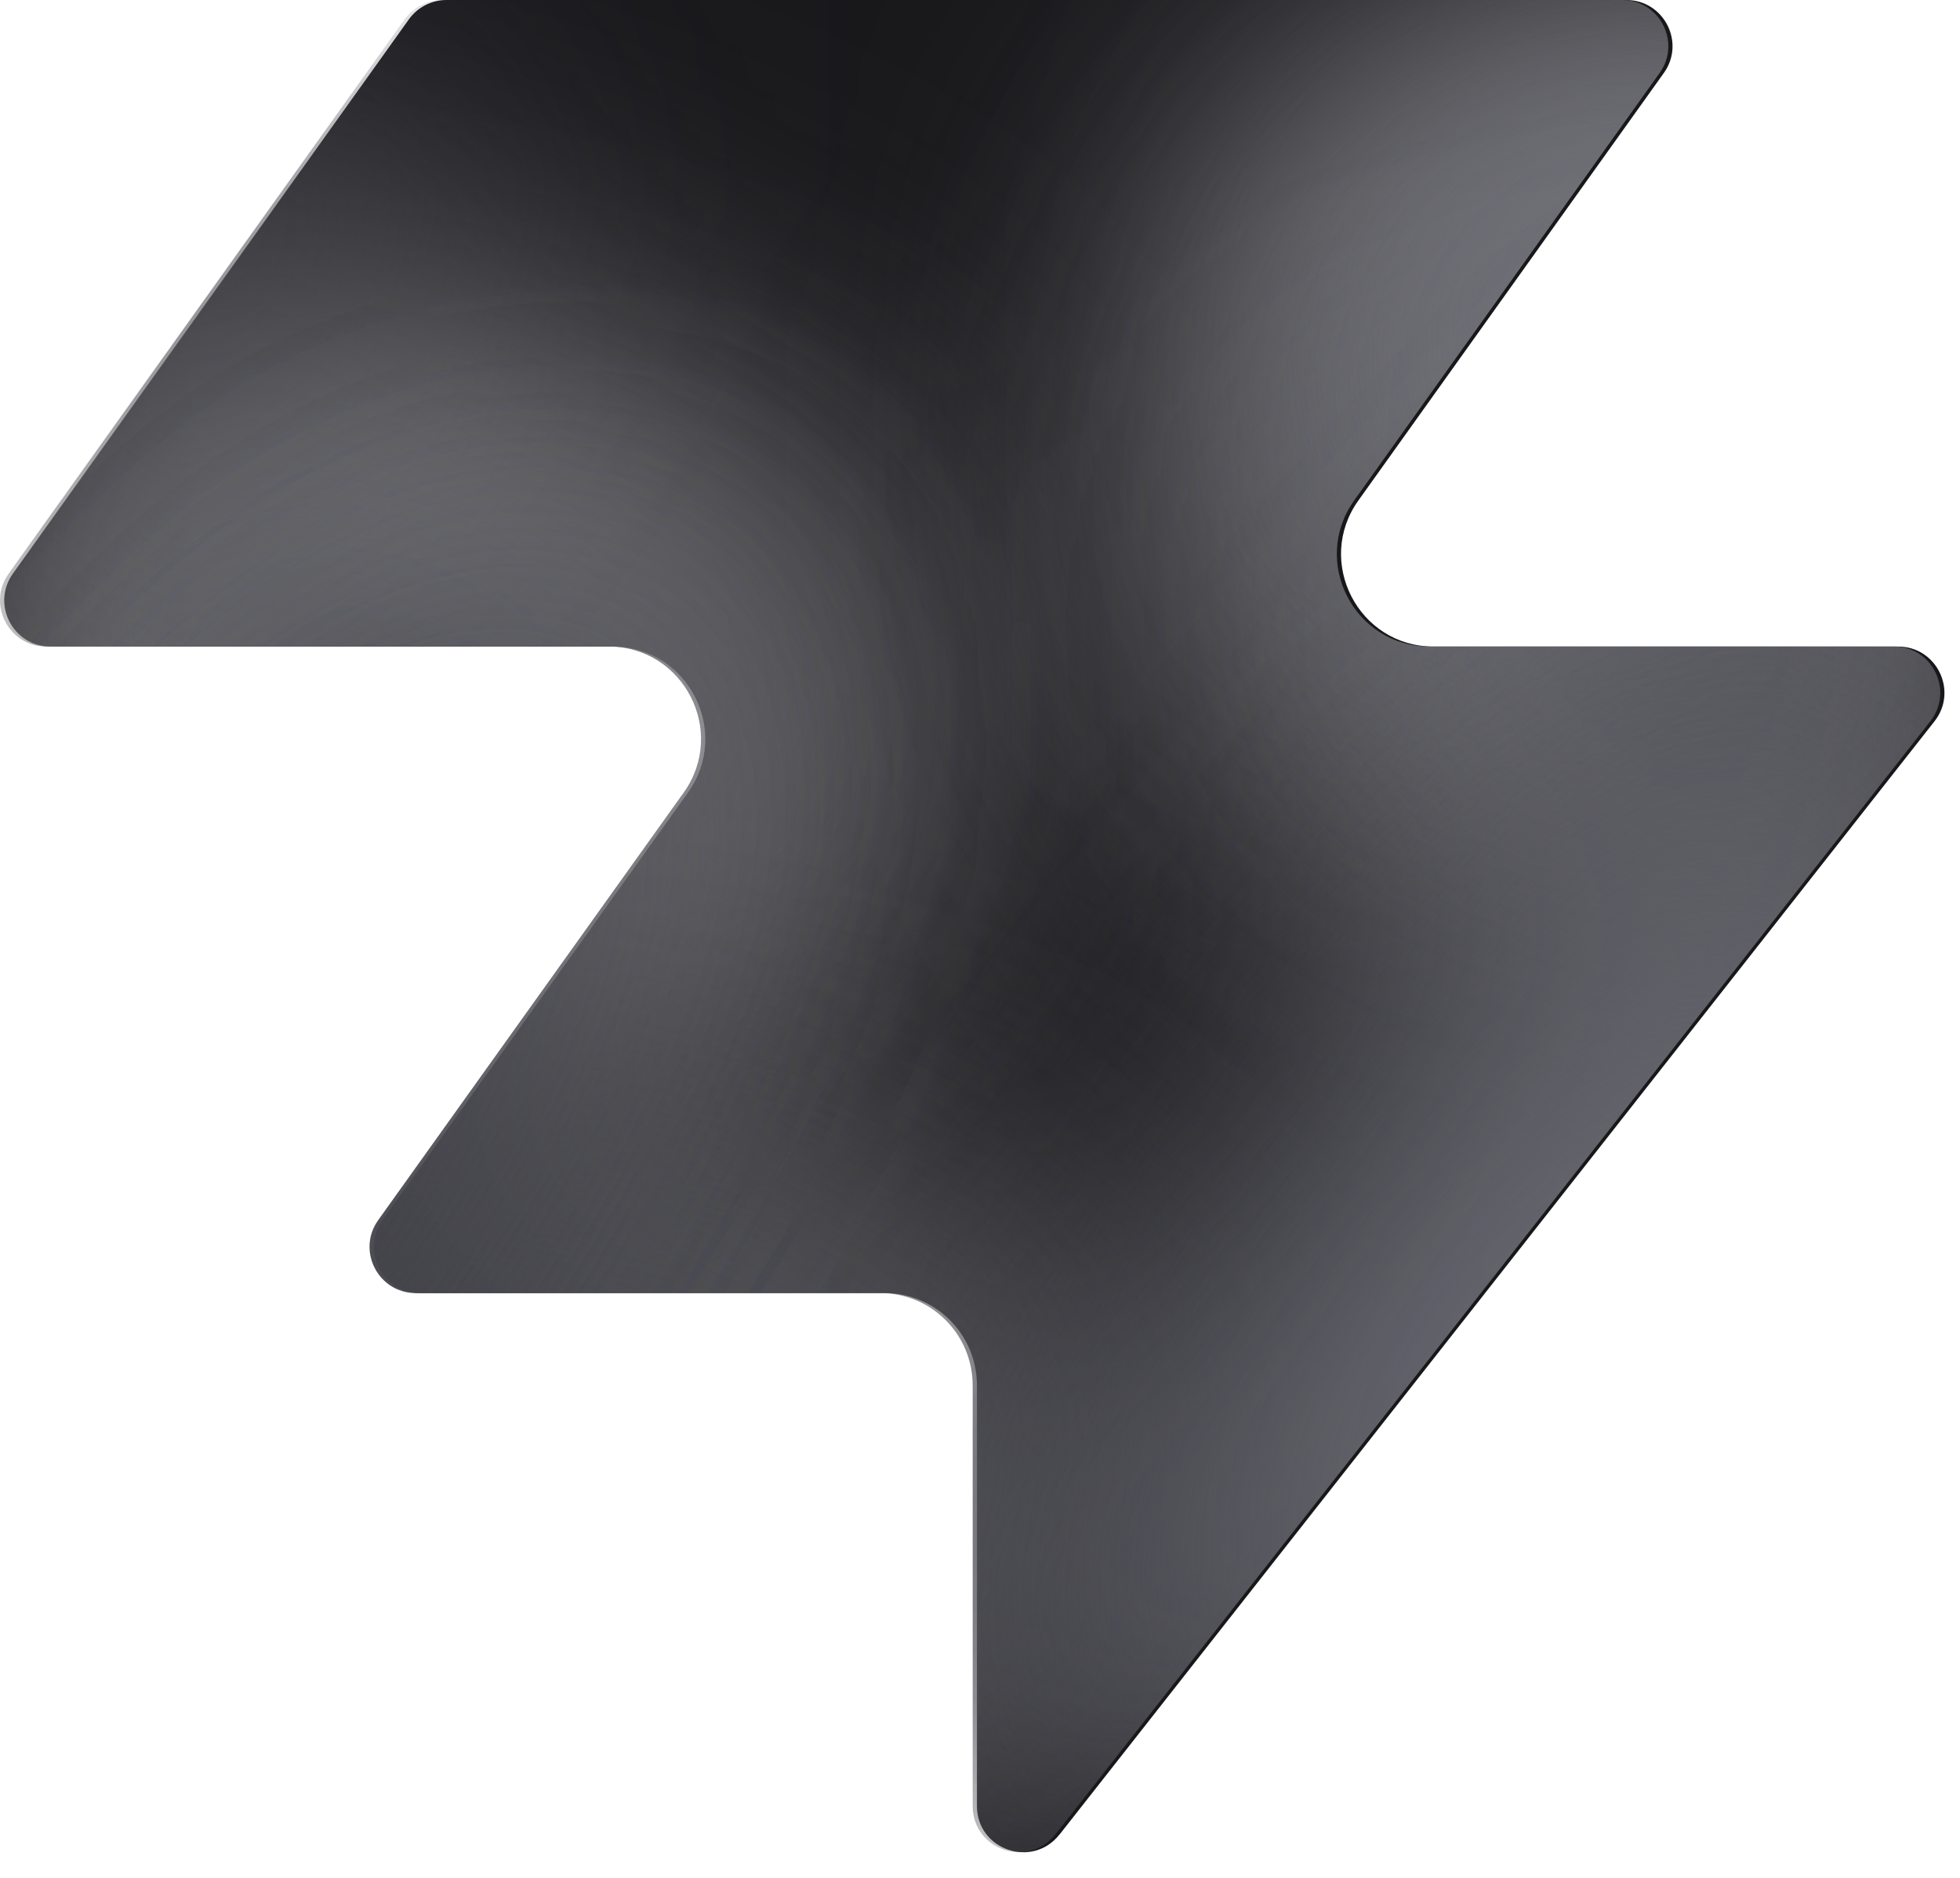
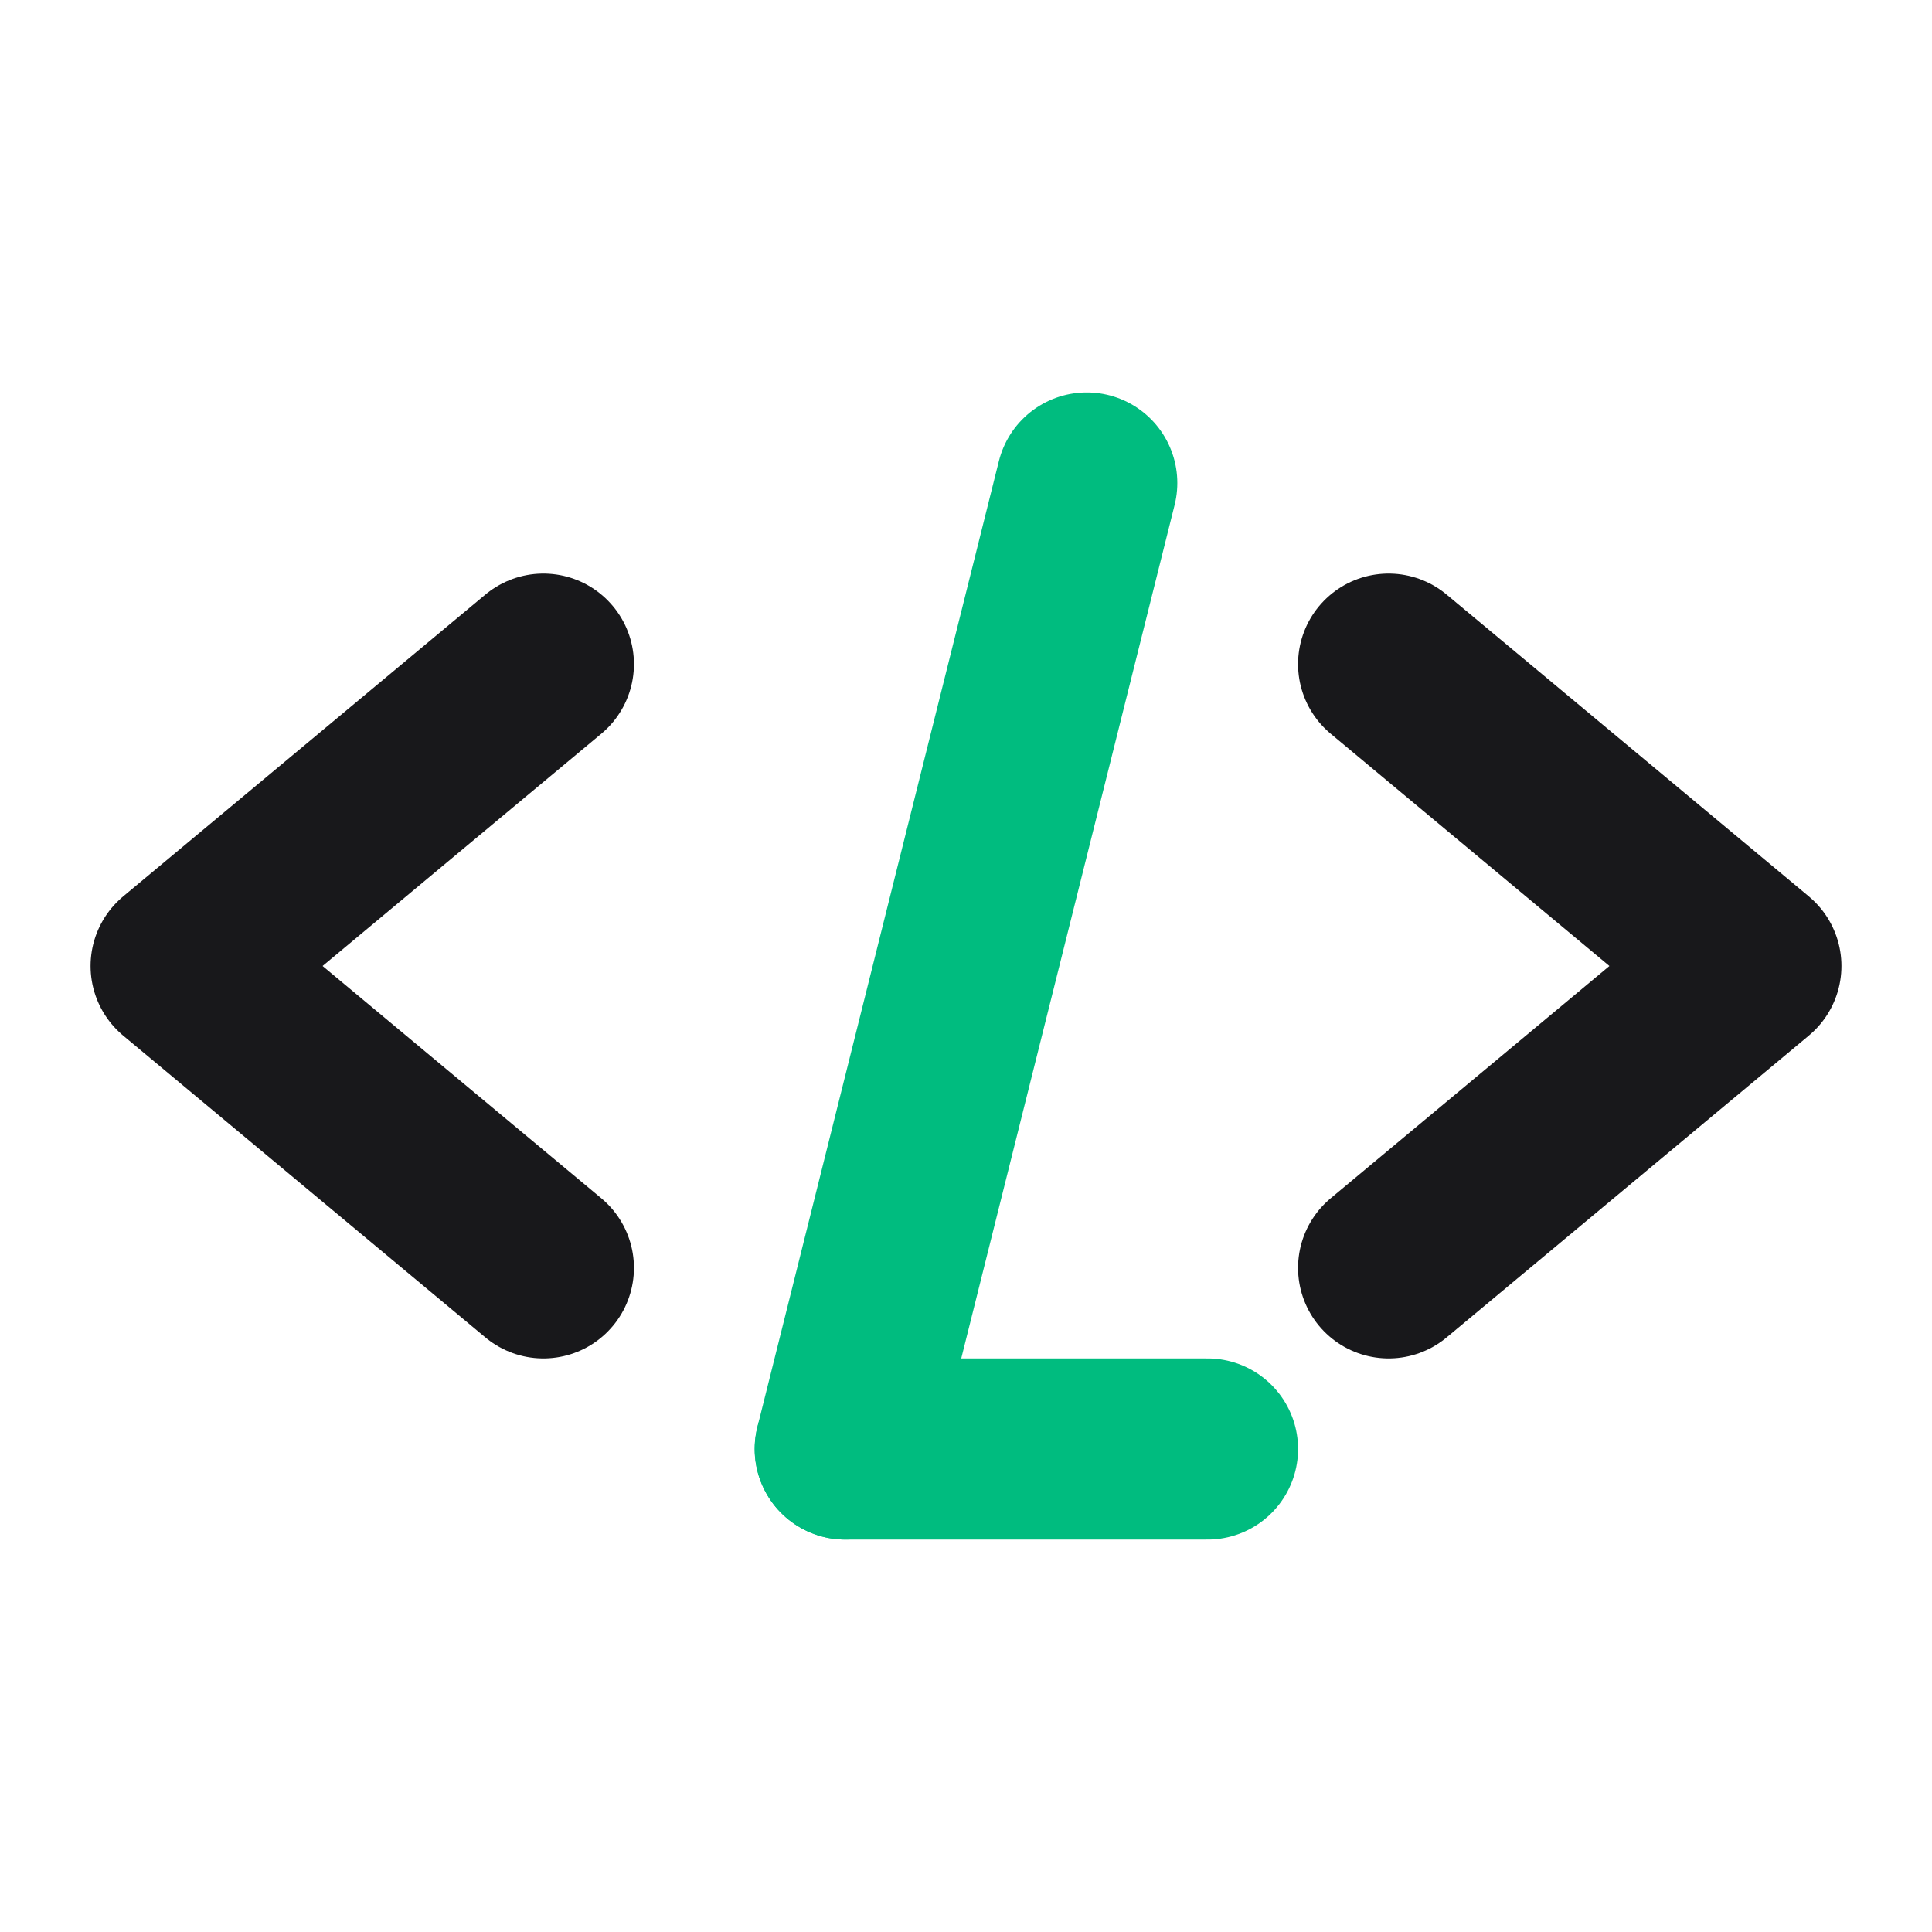
- <svg xmlns="http://www.w3.org/2000/svg" width="48" height="46" fill="none" viewBox="0 0 48 46">
-   <path fill="#18181B" d="M25.946 44.938c-.664.845-2.021.375-2.021-.698V33.937a2.26 2.26 0 0 0-2.262-2.262H10.287c-.92 0-1.456-1.04-.92-1.788l7.48-10.471c1.07-1.497 0-3.578-1.842-3.578H1.237c-.92 0-1.456-1.04-.92-1.788L10.013.474c.214-.297.556-.474.92-.474h28.894c.92 0 1.456 1.04.92 1.788l-7.48 10.471c-1.07 1.498 0 3.579 1.842 3.579h11.377c.943 0 1.473 1.088.89 1.83L25.947 44.94z" style="fill:#18181B;fill-opacity:1" />
-   <mask id="a" width="48" height="46" x="0" y="0" maskUnits="userSpaceOnUse" style="mask-type:alpha">
-     <path fill="#000" d="M25.842 44.938c-.664.844-2.021.375-2.021-.698V33.937a2.26 2.26 0 0 0-2.262-2.262H10.183c-.92 0-1.456-1.04-.92-1.788l7.48-10.471c1.07-1.498 0-3.579-1.842-3.579H1.133c-.92 0-1.456-1.04-.92-1.787L9.91.473c.214-.297.556-.474.92-.474h28.894c.92 0 1.456 1.04.92 1.788l-7.48 10.471c-1.07 1.498 0 3.578 1.842 3.578h11.377c.943 0 1.473 1.088.89 1.832L25.843 44.94z" style="fill:#000;fill-opacity:1" />
-   </mask>
-   <g mask="url(#a)">
-     <g filter="url(#b)">
-       <ellipse cx="5.508" cy="14.704" fill="#E4E4E7" rx="5.508" ry="14.704" style="fill:#E4E4E7;fill-opacity:1" transform="matrix(.00324 1 1 -.00324 -4.47 31.516)" />
-     </g>
-     <g filter="url(#c)">
-       <ellipse cx="10.399" cy="29.851" fill="#E4E4E7" rx="10.399" ry="29.851" style="fill:#E4E4E7;fill-opacity:1" transform="matrix(.00324 1 1 -.00324 -39.328 7.883)" />
-     </g>
-     <g filter="url(#d)">
-       <ellipse cx="5.508" cy="30.487" fill="#3F3F46" rx="5.508" ry="30.487" style="fill:#3F3F46;fill-opacity:1" transform="rotate(89.814 -25.913 -14.639)scale(1 -1)" />
-     </g>
-     <g filter="url(#e)">
-       <ellipse cx="5.508" cy="30.599" fill="#3F3F46" rx="5.508" ry="30.599" style="fill:#3F3F46;fill-opacity:1" transform="rotate(89.814 -32.644 -3.334)scale(1 -1)" />
-     </g>
-     <g filter="url(#f)">
-       <ellipse cx="5.508" cy="30.599" fill="#3F3F46" rx="5.508" ry="30.599" style="fill:#3F3F46;fill-opacity:1" transform="matrix(.00324 1 1 -.00324 -34.34 30.47)" />
-     </g>
-     <g filter="url(#g)">
-       <ellipse cx="14.072" cy="22.078" fill="#E4E4E7" rx="14.072" ry="22.078" style="fill:#E4E4E7;fill-opacity:1" transform="rotate(93.35 24.506 48.493)scale(-1 1)" />
-     </g>
-     <g filter="url(#h)">
-       <ellipse cx="3.47" cy="21.501" fill="#3F3F46" rx="3.47" ry="21.501" style="fill:#3F3F46;fill-opacity:1" transform="rotate(89.009 28.708 47.59)scale(-1 1)" />
-     </g>
-     <g filter="url(#i)">
-       <ellipse cx="3.47" cy="21.501" fill="#3F3F46" rx="3.47" ry="21.501" style="fill:#3F3F46;fill-opacity:1" transform="rotate(89.009 28.708 47.59)scale(-1 1)" />
-     </g>
-     <g filter="url(#j)">
-       <ellipse cx=".387" cy="8.972" fill="#3F3F46" rx="4.407" ry="29.108" style="fill:#3F3F46;fill-opacity:1" transform="rotate(39.51 .387 8.972)" />
-     </g>
-     <g filter="url(#k)">
-       <ellipse cx="47.523" cy="-6.092" fill="#3F3F46" rx="4.407" ry="29.108" style="fill:#3F3F46;fill-opacity:1" transform="rotate(37.892 47.523 -6.092)" />
-     </g>
-     <g filter="url(#l)">
-       <ellipse cx="41.412" cy="6.333" fill="#71717A" rx="5.971" ry="9.665" style="fill:#71717A;fill-opacity:1" transform="rotate(37.892 41.412 6.333)" />
-     </g>
-     <g filter="url(#m)">
-       <ellipse cx="-1.879" cy="38.332" fill="#3F3F46" rx="4.407" ry="29.108" style="fill:#3F3F46;fill-opacity:1" transform="rotate(37.892 -1.88 38.332)" />
-     </g>
-     <g filter="url(#n)">
-       <ellipse cx="-1.879" cy="38.332" fill="#3F3F46" rx="4.407" ry="29.108" style="fill:#3F3F46;fill-opacity:1" transform="rotate(37.892 -1.88 38.332)" />
-     </g>
-     <g filter="url(#o)">
-       <ellipse cx="35.651" cy="29.907" fill="#3F3F46" rx="4.407" ry="29.108" style="fill:#3F3F46;fill-opacity:1" transform="rotate(37.892 35.651 29.907)" />
-     </g>
-     <g filter="url(#p)">
-       <ellipse cx="38.418" cy="32.4" fill="#71717A" rx="5.971" ry="15.297" style="fill:#71717A;fill-opacity:1" transform="rotate(37.892 38.418 32.4)" />
-     </g>
-   </g>
-   <defs>
-     <filter id="b" width="60.045" height="41.654" x="-19.77" y="16.149" color-interpolation-filters="sRGB" filterUnits="userSpaceOnUse">
-       <feFlood flood-opacity="0" result="BackgroundImageFix" />
-       <feBlend in="SourceGraphic" in2="BackgroundImageFix" result="shape" />
-       <feGaussianBlur result="effect1_foregroundBlur_2002_17158" stdDeviation="7.659" />
-     </filter>
-     <filter id="c" width="90.34" height="51.437" x="-54.613" y="-7.533" color-interpolation-filters="sRGB" filterUnits="userSpaceOnUse">
-       <feFlood flood-opacity="0" result="BackgroundImageFix" />
-       <feBlend in="SourceGraphic" in2="BackgroundImageFix" result="shape" />
-       <feGaussianBlur result="effect1_foregroundBlur_2002_17158" stdDeviation="7.659" />
-     </filter>
-     <filter id="d" width="79.355" height="29.4" x="-49.64" y="2.03" color-interpolation-filters="sRGB" filterUnits="userSpaceOnUse">
-       <feFlood flood-opacity="0" result="BackgroundImageFix" />
-       <feBlend in="SourceGraphic" in2="BackgroundImageFix" result="shape" />
-       <feGaussianBlur result="effect1_foregroundBlur_2002_17158" stdDeviation="4.596" />
-     </filter>
-     <filter id="e" width="79.579" height="29.4" x="-45.045" y="20.029" color-interpolation-filters="sRGB" filterUnits="userSpaceOnUse">
-       <feFlood flood-opacity="0" result="BackgroundImageFix" />
-       <feBlend in="SourceGraphic" in2="BackgroundImageFix" result="shape" />
-       <feGaussianBlur result="effect1_foregroundBlur_2002_17158" stdDeviation="4.596" />
-     </filter>
-     <filter id="f" width="79.579" height="29.4" x="-43.513" y="21.178" color-interpolation-filters="sRGB" filterUnits="userSpaceOnUse">
-       <feFlood flood-opacity="0" result="BackgroundImageFix" />
-       <feBlend in="SourceGraphic" in2="BackgroundImageFix" result="shape" />
-       <feGaussianBlur result="effect1_foregroundBlur_2002_17158" stdDeviation="4.596" />
-     </filter>
-     <filter id="g" width="74.749" height="58.852" x="15.756" y="-17.901" color-interpolation-filters="sRGB" filterUnits="userSpaceOnUse">
-       <feFlood flood-opacity="0" result="BackgroundImageFix" />
-       <feBlend in="SourceGraphic" in2="BackgroundImageFix" result="shape" />
-       <feGaussianBlur result="effect1_foregroundBlur_2002_17158" stdDeviation="7.659" />
-     </filter>
-     <filter id="h" width="61.377" height="25.362" x="23.548" y="2.284" color-interpolation-filters="sRGB" filterUnits="userSpaceOnUse">
-       <feFlood flood-opacity="0" result="BackgroundImageFix" />
-       <feBlend in="SourceGraphic" in2="BackgroundImageFix" result="shape" />
-       <feGaussianBlur result="effect1_foregroundBlur_2002_17158" stdDeviation="4.596" />
-     </filter>
-     <filter id="i" width="61.377" height="25.362" x="23.548" y="2.284" color-interpolation-filters="sRGB" filterUnits="userSpaceOnUse">
-       <feFlood flood-opacity="0" result="BackgroundImageFix" />
-       <feBlend in="SourceGraphic" in2="BackgroundImageFix" result="shape" />
-       <feGaussianBlur result="effect1_foregroundBlur_2002_17158" stdDeviation="4.596" />
-     </filter>
-     <filter id="j" width="56.045" height="63.649" x="-27.636" y="-22.853" color-interpolation-filters="sRGB" filterUnits="userSpaceOnUse">
-       <feFlood flood-opacity="0" result="BackgroundImageFix" />
-       <feBlend in="SourceGraphic" in2="BackgroundImageFix" result="shape" />
-       <feGaussianBlur result="effect1_foregroundBlur_2002_17158" stdDeviation="4.596" />
-     </filter>
-     <filter id="k" width="54.814" height="64.646" x="20.116" y="-38.415" color-interpolation-filters="sRGB" filterUnits="userSpaceOnUse">
-       <feFlood flood-opacity="0" result="BackgroundImageFix" />
-       <feBlend in="SourceGraphic" in2="BackgroundImageFix" result="shape" />
-       <feGaussianBlur result="effect1_foregroundBlur_2002_17158" stdDeviation="4.596" />
-     </filter>
-     <filter id="l" width="33.541" height="35.313" x="24.641" y="-11.323" color-interpolation-filters="sRGB" filterUnits="userSpaceOnUse">
-       <feFlood flood-opacity="0" result="BackgroundImageFix" />
-       <feBlend in="SourceGraphic" in2="BackgroundImageFix" result="shape" />
-       <feGaussianBlur result="effect1_foregroundBlur_2002_17158" stdDeviation="4.596" />
-     </filter>
-     <filter id="m" width="54.814" height="64.646" x="-29.286" y="6.009" color-interpolation-filters="sRGB" filterUnits="userSpaceOnUse">
-       <feFlood flood-opacity="0" result="BackgroundImageFix" />
-       <feBlend in="SourceGraphic" in2="BackgroundImageFix" result="shape" />
-       <feGaussianBlur result="effect1_foregroundBlur_2002_17158" stdDeviation="4.596" />
-     </filter>
-     <filter id="n" width="54.814" height="64.646" x="-29.286" y="6.009" color-interpolation-filters="sRGB" filterUnits="userSpaceOnUse">
-       <feFlood flood-opacity="0" result="BackgroundImageFix" />
-       <feBlend in="SourceGraphic" in2="BackgroundImageFix" result="shape" />
-       <feGaussianBlur result="effect1_foregroundBlur_2002_17158" stdDeviation="4.596" />
-     </filter>
-     <filter id="o" width="54.814" height="64.646" x="8.244" y="-2.416" color-interpolation-filters="sRGB" filterUnits="userSpaceOnUse">
-       <feFlood flood-opacity="0" result="BackgroundImageFix" />
-       <feBlend in="SourceGraphic" in2="BackgroundImageFix" result="shape" />
-       <feGaussianBlur result="effect1_foregroundBlur_2002_17158" stdDeviation="4.596" />
-     </filter>
-     <filter id="p" width="39.409" height="43.623" x="18.713" y="10.588" color-interpolation-filters="sRGB" filterUnits="userSpaceOnUse">
-       <feFlood flood-opacity="0" result="BackgroundImageFix" />
-       <feBlend in="SourceGraphic" in2="BackgroundImageFix" result="shape" />
-       <feGaussianBlur result="effect1_foregroundBlur_2002_17158" stdDeviation="4.596" />
-     </filter>
-   </defs>
+ <svg xmlns="http://www.w3.org/2000/svg" viewBox="0 0 32 32" width="32" height="32" fill="none">
+   <style>
+     .brand-bracket { stroke: #18181b; }
+     @media (prefers-color-scheme: dark) {
+       .brand-bracket { stroke: #f4f4f5; }
+     }
+   </style>
+   <path class="brand-bracket" d="M9 11 L3 16 L9 21" stroke-width="3" stroke-linecap="round" stroke-linejoin="round" />
+   <path class="brand-bracket" d="M23 11 L29 16 L23 21" stroke-width="3" stroke-linecap="round" stroke-linejoin="round" />
+   <path d="M18 8 L14 24" stroke="#00bc7f" stroke-width="3" stroke-linecap="round" />
+   <path d="M14 24 L20 24" stroke="#00bc7f" stroke-width="3" stroke-linecap="round" />
</svg>
